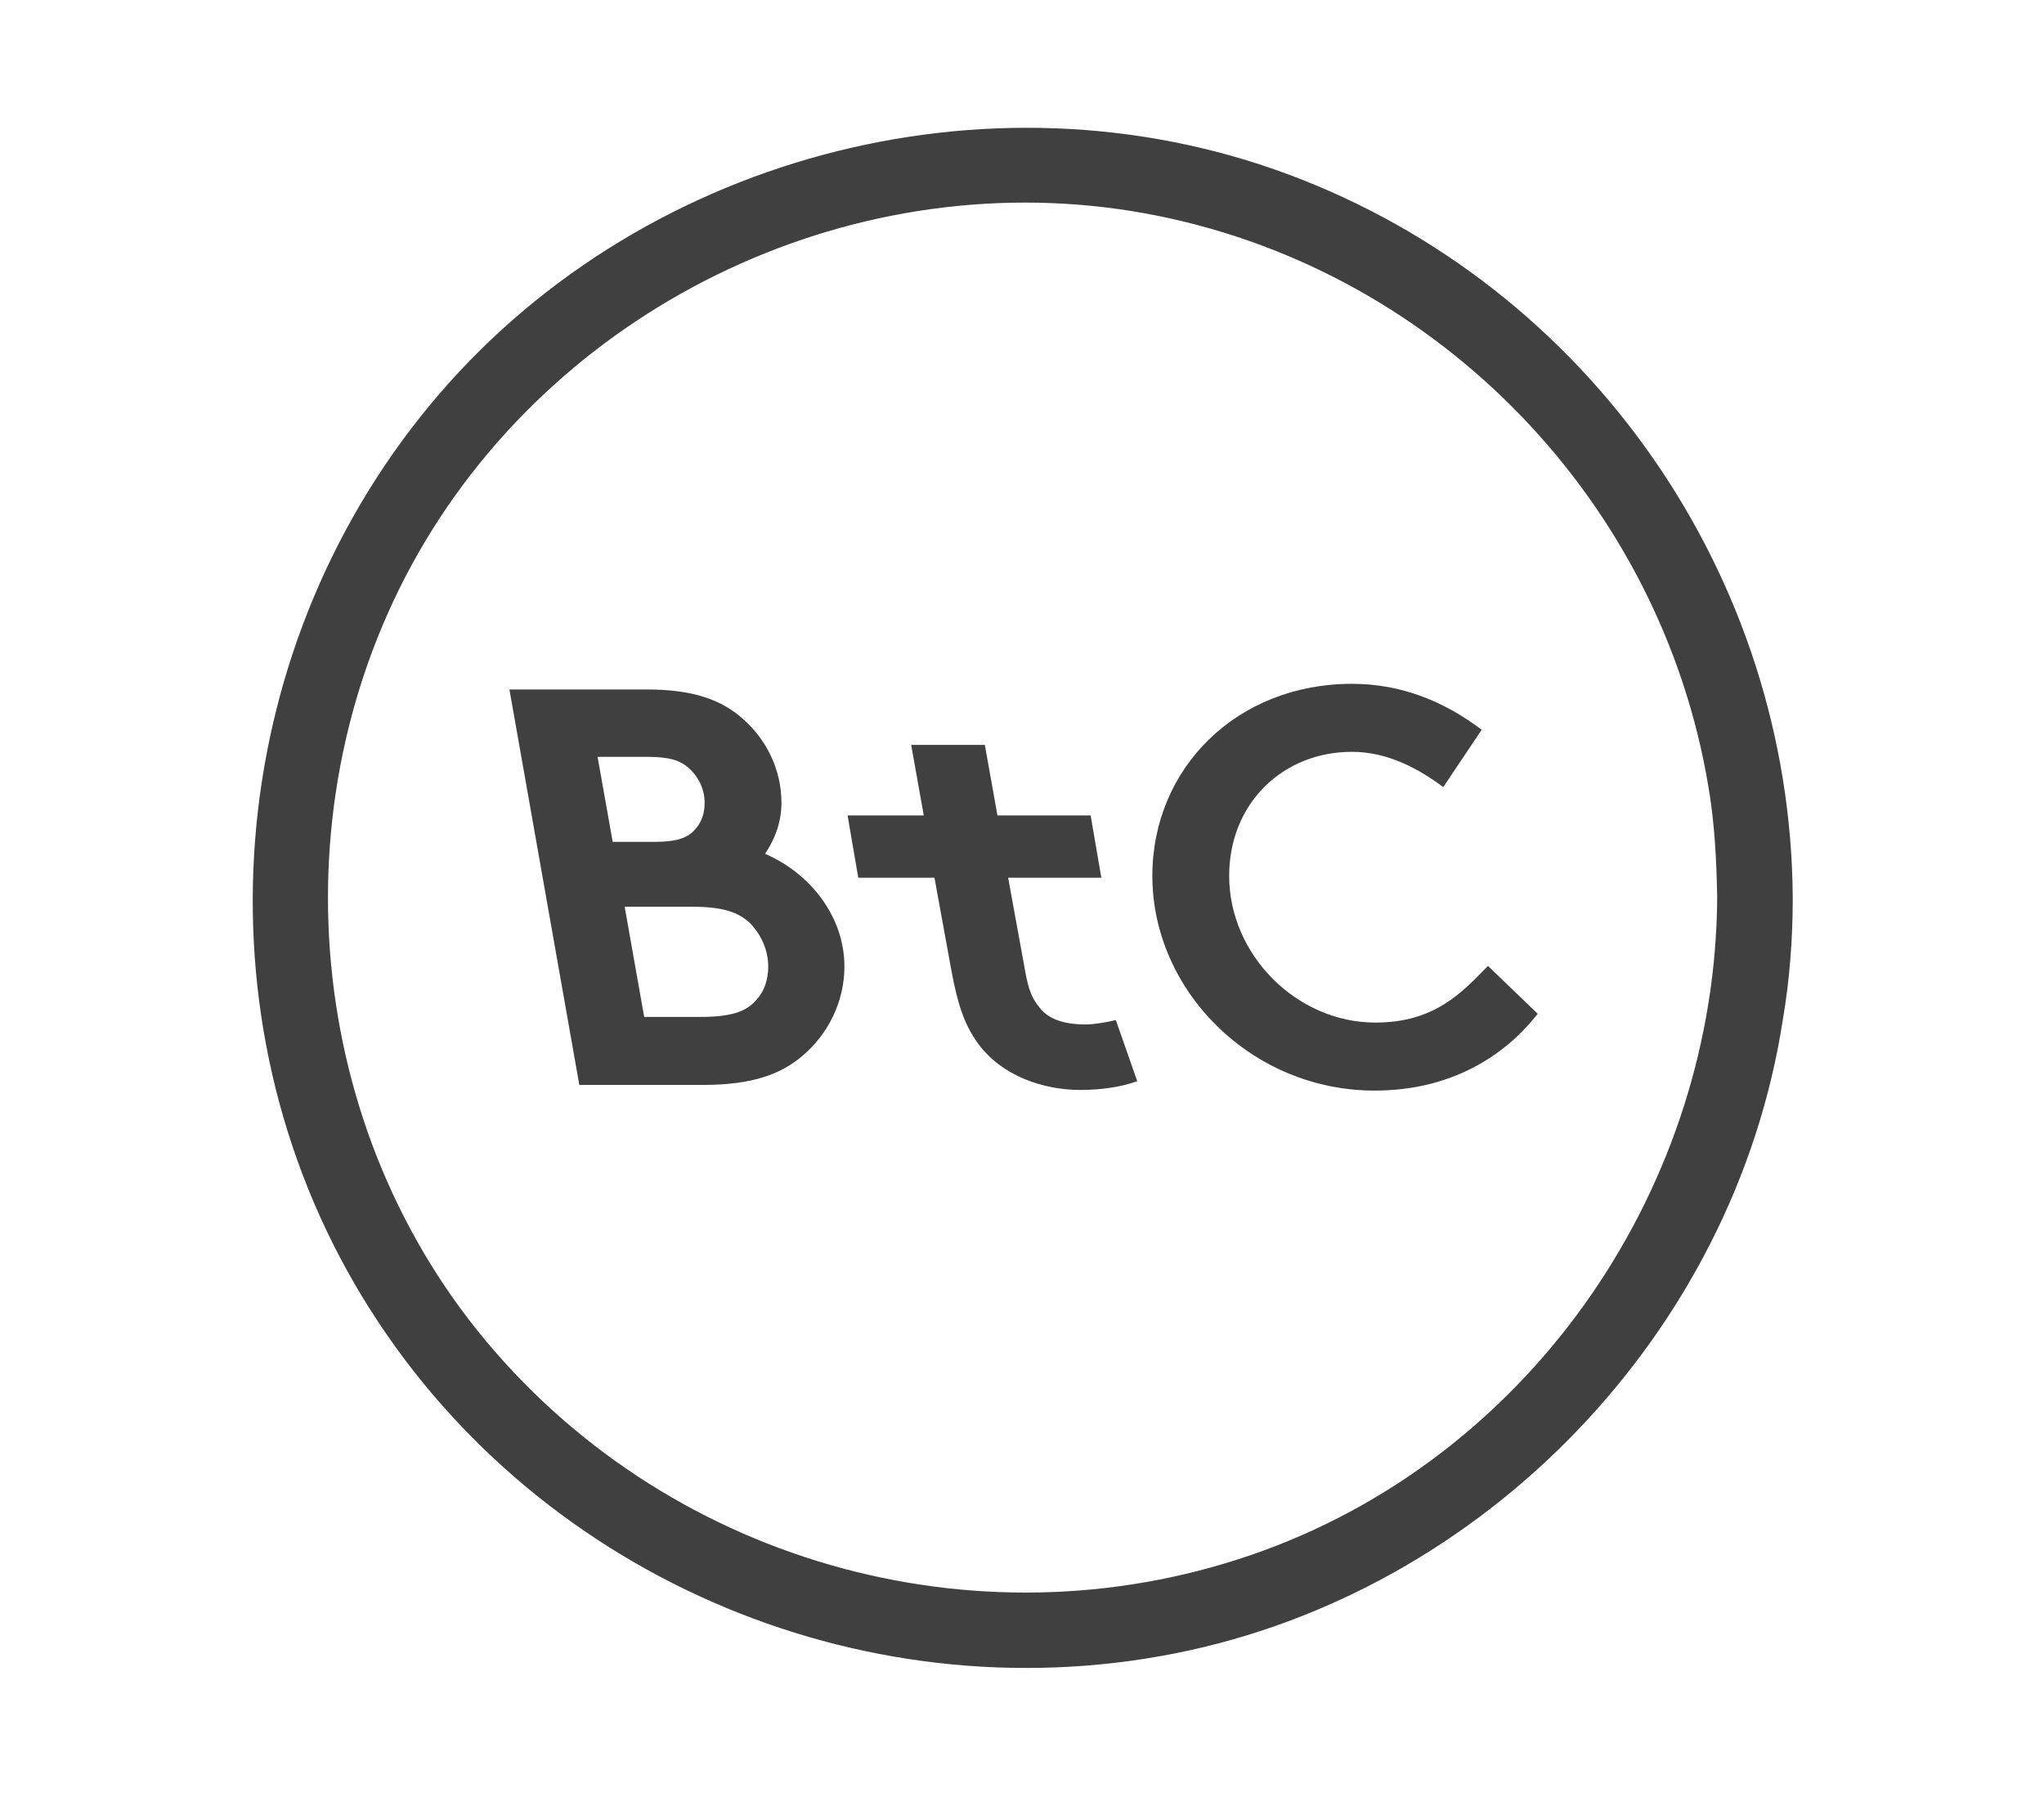
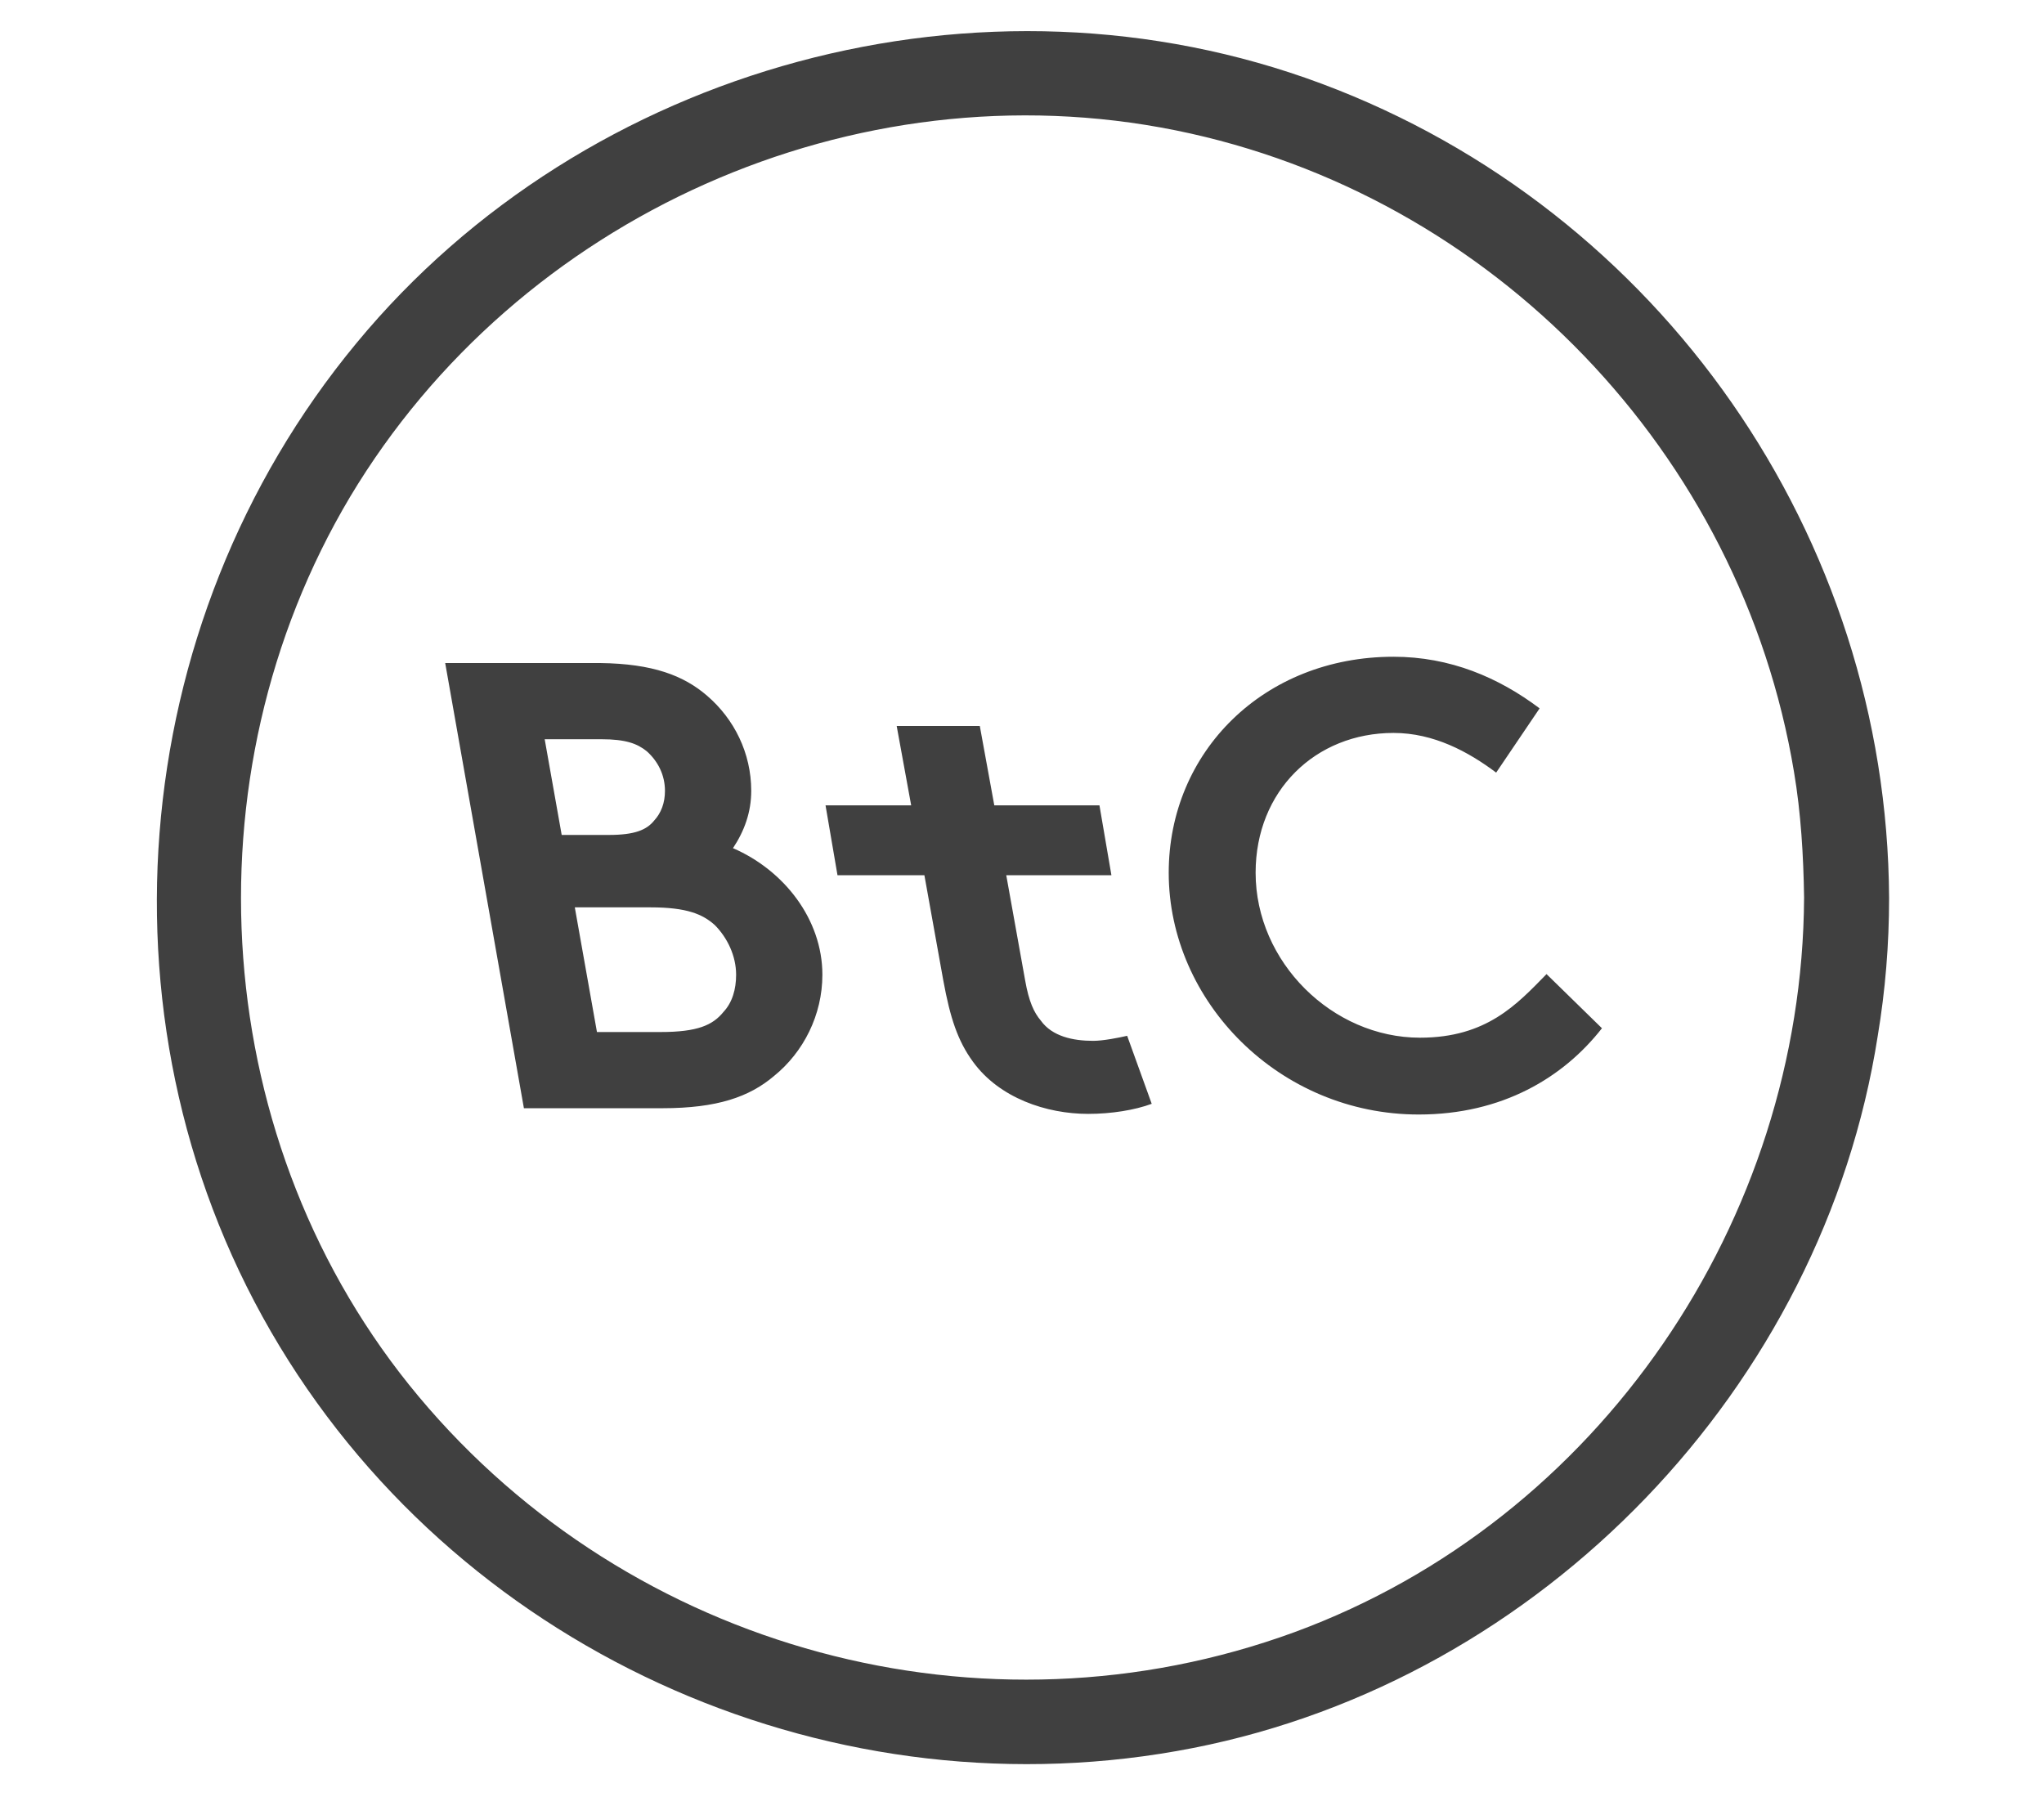
- <svg xmlns="http://www.w3.org/2000/svg" version="1.1" x="0px" y="0px" viewBox="0 0 324.6 285.3" style="enable-background:new 0 0 324.6 285.3;" xml:space="preserve">
+ <svg xmlns="http://www.w3.org/2000/svg" version="1.1" id="Layer_1" x="0px" y="0px" viewBox="0 0 324.6 285.3" style="enable-background:new 0 0 324.6 285.3;" xml:space="preserve">
  <style type="text/css">
- 	.st0{opacity:0.75;}
- 	.st1{opacity:0.6;}
+ 	.st0{opacity:0.75;enable-background:new    ;}
+ 	.st1{opacity:0.75;}
</style>
-   <g id="Layer_1">
+   <g id="Layer_1_1_">
</g>
-   <g id="Layer_2">
+   <g id="Layer_2_1_">
</g>
  <g id="Layer_3">
</g>
  <g id="Layer_4">
</g>
  <g id="Layer_5">
</g>
  <g id="Layer_6">
-     <path class="st0" d="M117.9,114.1c3.8,3.3,6.2,8.1,6.2,13.4c0,3-1,5.7-2.6,8.1c7.2,3.1,12.6,10,12.6,17.9c0,5.7-2.7,10.9-6.8,14.3   c-3.5,2.9-8,4.5-15.7,4.5H92l-11.1-62.8h21.9C110.2,109.5,114.6,111.2,117.9,114.1z M94.9,120.2l2.4,13.5h6.7c3.6,0,5.3-0.7,6.4-2   c1-1.1,1.5-2.5,1.5-4.2c0-2.2-1-4.2-2.6-5.6c-1.3-1.1-2.9-1.7-6.4-1.7H94.9z M99.2,144l3.1,17.5h9c5.2,0,7.4-1,8.9-2.8   c1.2-1.3,1.8-3.2,1.8-5.2c0-2.7-1.2-5.2-3-7c-1.7-1.5-3.9-2.5-9.1-2.5H99.2z M180.6,171.7c-2.4,0.9-5.7,1.4-9,1.4   c-5.9,0-12.5-2.2-16.3-7.4c-2.1-2.9-3.2-6.1-4.2-11.5l-2.7-14.8h-12.1l-1.7-9.9h12.1l-2-11.2h11.7l2,11.2h14.8l1.7,9.9h-14.8   l2.7,14.8c0.5,3,1.2,4.5,2.2,5.7c1.6,2.2,4.5,2.8,7.4,2.8c1.4,0,3.6-0.4,4.8-0.7L180.6,171.7z M244.2,161   c-5.4,6.9-14,12.2-25.9,12.2c-19.6,0-35.3-15.9-35.3-34.1c0-17.1,13.4-30.5,31.7-30.5c8,0,14.8,2.9,20.6,7.3l-6.1,9.1   c-3.9-2.9-8.8-5.6-14.5-5.6c-11,0-19.5,8.2-19.5,19.7c0,12.6,10.8,23.3,23.2,23.3c9.4,0,13.7-4.7,17.9-9L244.2,161z" />
-     <g class="st0">
+     <path class="st0" d="M112.3,110.5c4.3,3.7,7,9.1,7,15.1c0,3.4-1.1,6.4-2.9,9.1c8.1,3.5,14.2,11.3,14.2,20.1c0,6.4-3,12.3-7.7,16.1   c-3.9,3.3-9,5.1-17.7,5.1H83.2l-12.5-70.7h24.6C103.7,105.4,108.6,107.3,112.3,110.5z M86.5,117.4l2.7,15.2h7.5   c4.1,0,6-0.8,7.2-2.3c1.1-1.2,1.7-2.8,1.7-4.7c0-2.5-1.1-4.7-2.9-6.3c-1.5-1.2-3.3-1.9-7.2-1.9C95.5,117.4,86.5,117.4,86.5,117.4z    M91.3,144.2l3.5,19.7h10.1c5.9,0,8.3-1.1,10-3.2c1.4-1.5,2-3.6,2-5.9c0-3-1.4-5.9-3.4-7.9c-1.9-1.7-4.4-2.8-10.2-2.8H91.3z    M182.9,175.3c-2.7,1-6.4,1.6-10.1,1.6c-6.6,0-14.1-2.5-18.3-8.3c-2.4-3.3-3.6-6.9-4.7-12.9l-3-16.7H133l-1.9-11.1h13.6l-2.3-12.6   h13.2l2.3,12.6h16.7l1.9,11.1h-16.7l3,16.7c0.6,3.4,1.4,5.1,2.5,6.4c1.8,2.5,5.1,3.2,8.3,3.2c1.6,0,4.1-0.5,5.4-0.8L182.9,175.3z    M254.4,163.3c-6.1,7.8-15.8,13.7-29.1,13.7c-22.1,0-39.7-17.9-39.7-38.4c0-19.2,15.1-34.3,35.7-34.3c9,0,16.7,3.3,23.2,8.2   l-6.9,10.2c-4.4-3.3-9.9-6.3-16.3-6.3c-12.4,0-21.9,9.2-21.9,22.2c0,14.2,12.2,26.2,26.1,26.2c10.6,0,15.4-5.3,20.1-10.1   L254.4,163.3z" />
+     <g class="st1">
      <g>
-         <path d="M284.7,142.6c-0.3-51-32.3-97.1-80.1-114.9C156.8,9.9,100.8,25,68.3,64.3C35.4,104,30.7,161.7,57.5,205.9     c26.6,43.9,78.8,66.6,129,56.7c49.2-9.7,88.9-50.9,96.6-100.5C284.2,155.7,284.7,149.2,284.7,142.6c0-7.7-12-7.7-12,0     c-0.3,45.5-28.9,87.8-71.9,103.6c-43.9,16.1-93.7,2.6-123.6-33.2c-29.6-35.4-33.3-87.5-9.7-127C91.2,46.4,138.7,25.1,184,34.3     c44.8,9.1,79.8,45.6,87.3,90.6c1,5.8,1.3,11.8,1.4,17.7C272.8,150.4,284.8,150.4,284.7,142.6z" />
+         <path d="M300,142.6c-0.3-57.4-36.3-109.2-90.1-129.3s-116.8-3-153.3,41.2c-37,44.7-42.3,109.6-12.2,159.3     c29.9,49.4,88.7,74.9,145.1,63.8c55.4-10.9,100-57.3,108.7-113.1C299.4,157.3,300,150,300,142.6c0-8.7-13.5-8.7-13.5,0     c-0.3,51.2-32.5,98.8-80.9,116.6c-49.4,18.1-105.4,2.9-139.1-37.4C33.2,182,29.1,123.4,55.6,78.9c26.7-44.6,80.1-68.5,131.1-58.2     c50.4,10.2,89.8,51.3,98.2,101.9c1.1,6.5,1.5,13.3,1.6,19.9C286.6,151.4,300.1,151.4,300,142.6z" />
      </g>
    </g>
  </g>
</svg>
